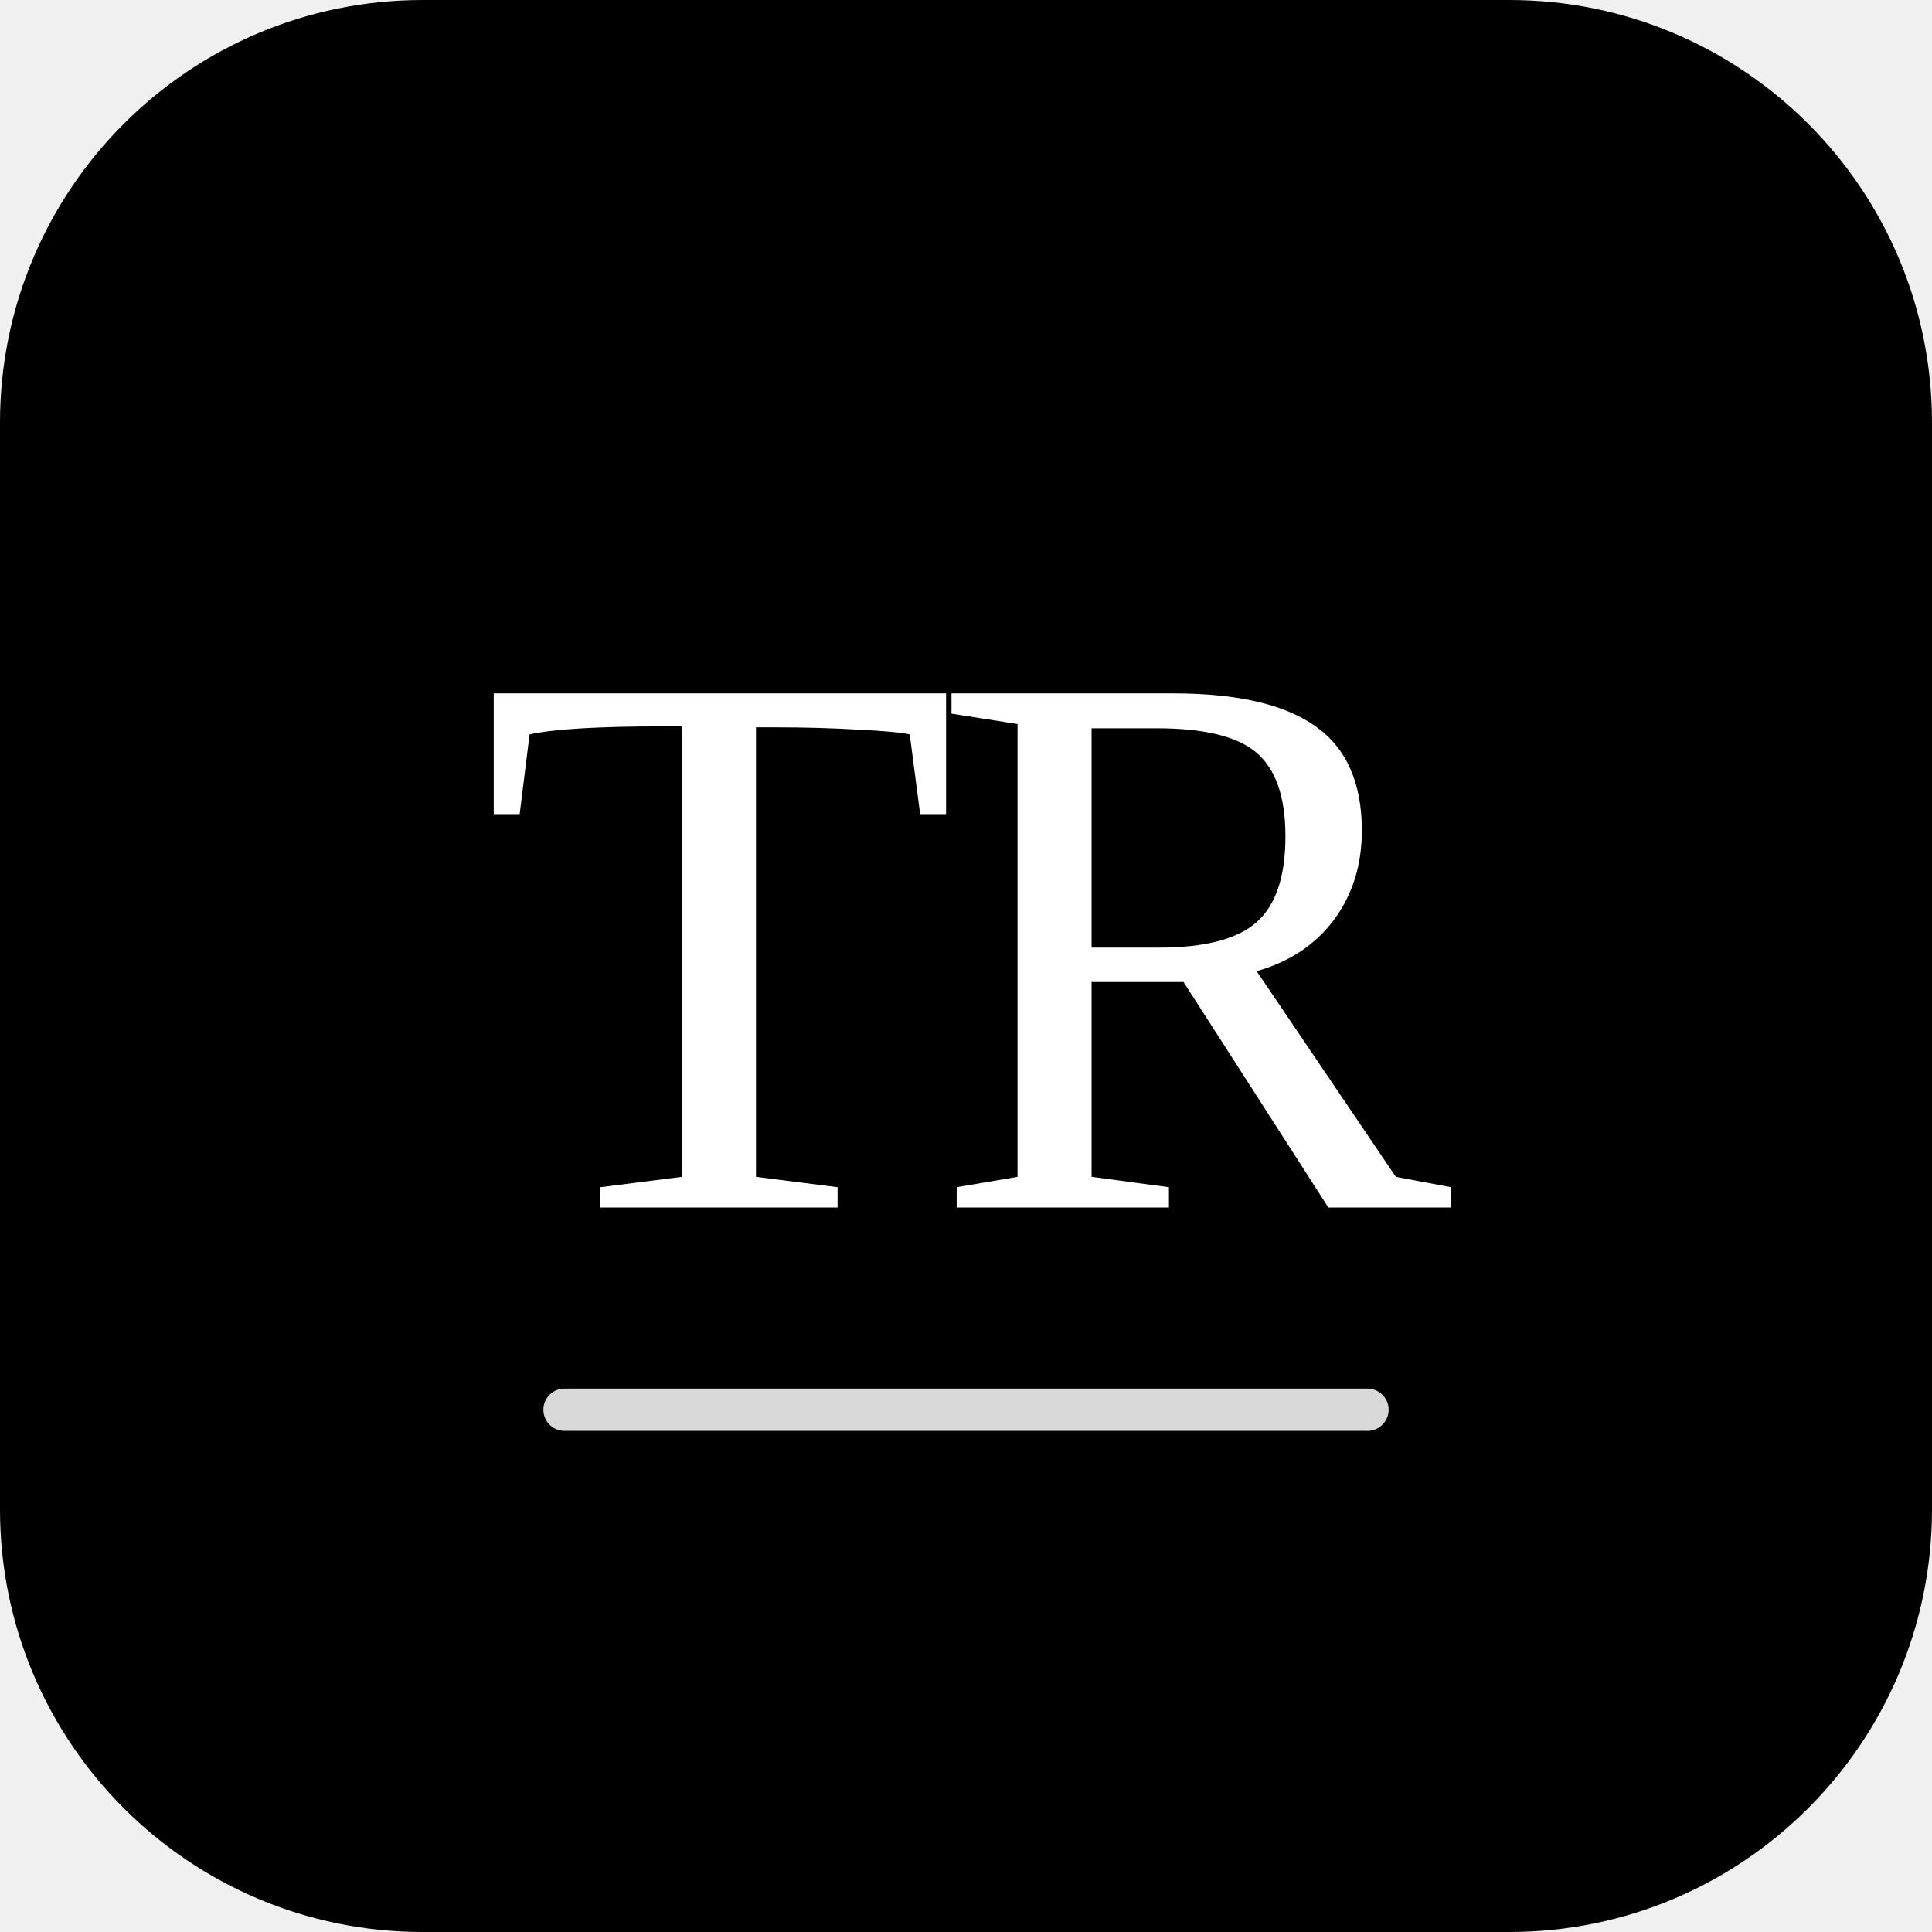
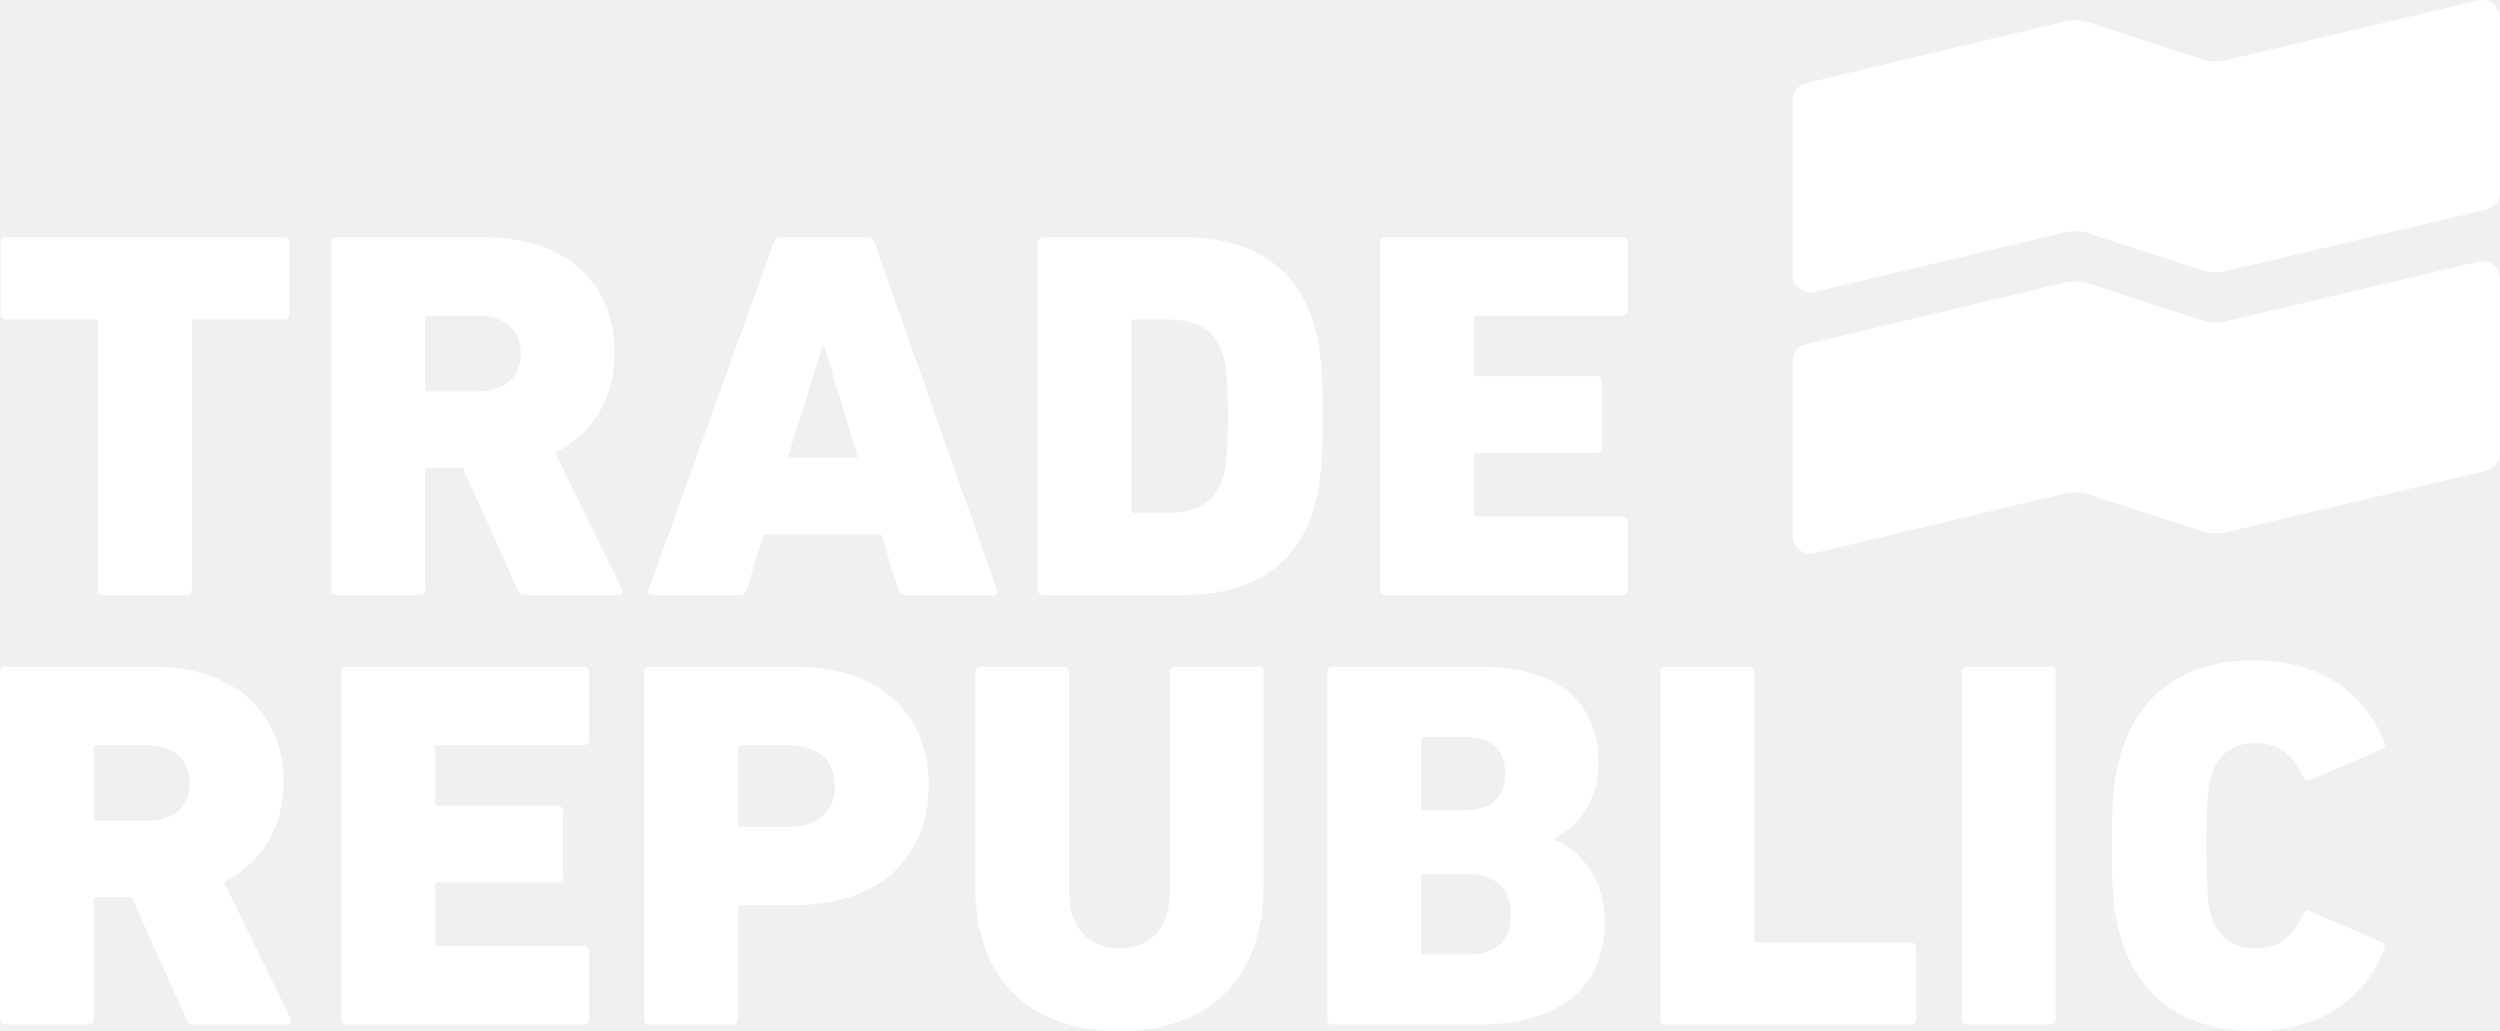
- <svg xmlns="http://www.w3.org/2000/svg" width="64" height="64" viewBox="0 0 64 64" role="img" aria-label="Trade Republic">
-   <rect width="64" height="64" rx="14" fill="#000" />
-   <text x="32" y="40" font-family="Georgia, 'Times New Roman', serif" font-weight="400" font-size="26" letter-spacing="-1" fill="#fff" text-anchor="middle">TR</text>
-   <rect x="18" y="46" width="28" height="1.4" rx=".7" fill="#fff" opacity=".85" />
+ <svg xmlns="http://www.w3.org/2000/svg" id="svg850" version="1.1" viewBox="0 0 79.375 32.733" height="32.733mm" width="79.375mm" fill="#ffffff">
+   <defs id="defs844" />
+   <g transform="translate(-83.35805,-156.2931)" id="layer1">
+     <path style="stroke-width:1.091" d="m 150.745,186.218 c -0.253,-0.768 -0.338,-1.386 -0.338,-3.074 0,-1.688 0.084,-2.307 0.338,-3.075 0.609,-1.855 2.098,-2.807 4.179,-2.807 2.029,0 3.486,0.953 4.128,2.589 0.051,0.118 0.033,0.186 -0.084,0.235 l -2.25,0.969 c -0.119,0.05 -0.186,0.017 -0.238,-0.1 -0.321,-0.668 -0.727,-1.069 -1.506,-1.069 -0.727,0 -1.184,0.351 -1.388,0.986 -0.118,0.35 -0.169,0.702 -0.169,2.273 0,1.571 0.051,1.92 0.169,2.272 0.203,0.635 0.66,0.986 1.388,0.986 0.779,0 1.184,-0.402 1.506,-1.069 0.051,-0.118 0.12,-0.151 0.238,-0.1 l 2.25,0.969 c 0.119,0.05 0.135,0.117 0.084,0.235 -0.644,1.637 -2.097,2.589 -4.128,2.589 -2.081,0 -3.57,-0.953 -4.179,-2.807 z m -5.099,2.44 v -11.028 c 0,-0.1 0.068,-0.168 0.169,-0.168 h 2.64 c 0.1,0 0.168,0.068 0.168,0.168 v 11.026 c 0,0.1 -0.068,0.168 -0.169,0.168 h -2.64 c -0.101,0 -0.168,-0.066 -0.168,-0.167 z m -9.568,0 v -11.028 c 0,-0.1 0.068,-0.168 0.169,-0.168 h 2.64 c 0.101,0 0.169,0.068 0.169,0.168 v 8.488 c 0,0.066 0.033,0.1 0.101,0.1 h 4.873 c 0.101,0 0.169,0.066 0.169,0.167 v 2.272 c 0,0.1 -0.068,0.168 -0.169,0.168 h -7.784 c -0.101,0 -0.169,-0.066 -0.169,-0.167 z m -7.603,-2.156 c 0,0.068 0.033,0.1 0.101,0.1 h 1.353 c 0.931,0 1.404,-0.451 1.404,-1.286 0,-0.786 -0.474,-1.27 -1.404,-1.27 h -1.353 c -0.069,0 -0.101,0.033 -0.101,0.1 v 2.357 z m 0.101,-4.478 h 1.2 c 0.898,0 1.371,-0.385 1.371,-1.17 0,-0.802 -0.457,-1.17 -1.37,-1.17 h -1.201 c -0.069,0 -0.101,0.033 -0.101,0.1 v 2.139 c 0,0.068 0.033,0.1 0.101,0.1 z m -3.08,6.634 v -11.028 c 0,-0.1 0.068,-0.168 0.169,-0.168 h 4.687 c 2.572,0 3.756,1.22 3.756,3.024 0,1.17 -0.542,1.989 -1.404,2.44 v 0.033 c 0.847,0.319 1.607,1.27 1.607,2.59 0,2.223 -1.591,3.275 -4.011,3.275 h -4.636 c -0.1,0 -0.168,-0.066 -0.168,-0.167 z m -6.589,0.368 c -2.791,0 -4.585,-1.571 -4.585,-4.593 v -6.801 c 0,-0.1 0.068,-0.168 0.169,-0.168 h 2.64 c 0.1,0 0.168,0.068 0.168,0.168 v 6.983 c 0,1.137 0.644,1.789 1.607,1.789 0.998,0 1.591,-0.652 1.591,-1.789 v -6.983 c 0,-0.1 0.069,-0.168 0.17,-0.168 h 2.639 c 0.101,0 0.169,0.068 0.169,0.168 v 6.8 c 0,3.026 -1.828,4.595 -4.569,4.595 z m -10.496,-6.482 c 0.931,0 1.456,-0.518 1.456,-1.304 0,-0.786 -0.525,-1.286 -1.456,-1.286 h -1.522 c -0.069,0 -0.101,0.033 -0.101,0.1 v 2.389 c 0,0.066 0.033,0.1 0.101,0.1 z m -1.794,6.282 h -2.639 c -0.1,0 -0.168,-0.068 -0.168,-0.168 v -11.028 c 0,-0.1 0.068,-0.168 0.169,-0.168 h 4.602 c 2.808,0 4.264,1.571 4.264,3.776 0,2.171 -1.473,3.793 -4.265,3.793 h -1.691 c -0.069,0 -0.101,0.033 -0.101,0.1 v 3.525 c 0,0.101 -0.068,0.168 -0.169,0.168 z M 94.194,188.659 V 177.631 c 0,-0.1 0.068,-0.168 0.169,-0.168 h 7.53 c 0.101,0 0.169,0.068 0.169,0.168 v 2.155 c 0,0.101 -0.068,0.167 -0.169,0.167 h -4.619 c -0.069,0 -0.101,0.033 -0.101,0.1 v 1.721 c 0,0.068 0.033,0.1 0.101,0.1 h 3.789 c 0.101,0 0.17,0.068 0.17,0.168 v 2.105 c 0,0.099 -0.069,0.167 -0.17,0.167 h -3.789 c -0.069,0 -0.101,0.033 -0.101,0.1 v 1.822 c 0,0.066 0.033,0.099 0.101,0.099 h 4.619 c 0.101,0 0.169,0.068 0.169,0.167 v 2.155 c 0,0.1 -0.068,0.168 -0.169,0.168 h -7.53 c -0.101,0 -0.169,-0.066 -0.169,-0.167 z m -6.166,-6.3 c 0.846,0 1.353,-0.469 1.353,-1.203 0,-0.735 -0.507,-1.203 -1.353,-1.203 H 86.437 c -0.068,0 -0.101,0.033 -0.101,0.1 v 2.204 c 0,0.068 0.033,0.101 0.101,0.101 h 1.591 z m 4.433,6.466 h -2.927 c -0.153,0 -0.203,-0.05 -0.254,-0.168 L 87.537,184.781 h -1.1 c -0.068,0 -0.101,0.033 -0.101,0.1 v 3.775 c 0,0.1 -0.068,0.168 -0.169,0.168 h -2.639 c -0.101,0 -0.169,-0.068 -0.169,-0.168 v -11.026 c 0,-0.1 0.068,-0.168 0.169,-0.168 h 4.687 c 2.64,0 4.146,1.521 4.146,3.659 0,1.421 -0.678,2.573 -1.896,3.175 l 2.116,4.327 c 0.049,0.1 -0.001,0.201 -0.119,0.201 z m 34.714,-13.804 v -11.028 c 0,-0.1 0.068,-0.168 0.169,-0.168 h 7.53 c 0.101,0 0.169,0.068 0.169,0.168 v 2.155 c 0,0.1 -0.068,0.167 -0.169,0.167 h -4.619 c -0.069,0 -0.101,0.033 -0.101,0.1 v 1.721 c 0,0.068 0.033,0.1 0.101,0.1 h 3.789 c 0.101,0 0.17,0.068 0.17,0.168 v 2.106 c 0,0.099 -0.069,0.167 -0.17,0.167 h -3.789 c -0.069,0 -0.101,0.033 -0.101,0.1 v 1.822 c 0,0.066 0.033,0.098 0.101,0.098 h 4.619 c 0.101,0 0.169,0.069 0.169,0.168 v 2.155 c 0,0.1 -0.068,0.168 -0.169,0.168 h -7.53 c -0.101,-10e-4 -0.169,-0.068 -0.169,-0.168 z m -7.892,-2.539 c 0,0.066 0.034,0.099 0.101,0.099 h 0.897 c 1.05,0 1.625,-0.284 1.895,-1.086 0.101,-0.335 0.169,-0.718 0.169,-1.988 0,-1.27 -0.068,-1.655 -0.169,-1.989 -0.271,-0.803 -0.846,-1.086 -1.895,-1.086 h -0.897 c -0.068,0 -0.101,0.033 -0.101,0.099 z m -2.978,2.539 v -11.028 c 0,-0.1 0.069,-0.168 0.17,-0.168 h 4.449 c 2.029,0 3.519,0.836 4.095,2.59 0.237,0.735 0.338,1.37 0.338,3.091 0,1.703 -0.101,2.357 -0.338,3.09 -0.576,1.754 -2.065,2.59 -4.095,2.59 h -4.449 c -0.101,0 -0.17,-0.066 -0.17,-0.166 z m -7.94,-4.194 h 2.232 l -1.066,-3.543 h -0.051 z m -4.417,4.194 3.976,-11.026 c 0.033,-0.1 0.101,-0.168 0.22,-0.168 h 2.758 c 0.119,0 0.187,0.068 0.22,0.168 l 3.891,11.026 c 0.034,0.1 -0.017,0.168 -0.118,0.168 h -2.793 c -0.118,0 -0.185,-0.068 -0.219,-0.168 l -0.541,-1.754 h -3.741 l -0.541,1.754 c -0.034,0.1 -0.101,0.168 -0.22,0.168 h -2.775 c -0.101,-0.001 -0.153,-0.068 -0.118,-0.168 z m -5.404,-6.299 c 0.846,0 1.353,-0.469 1.353,-1.203 0,-0.735 -0.507,-1.203 -1.353,-1.203 h -1.592 c -0.069,0 -0.101,0.033 -0.101,0.1 v 2.204 c 0,0.068 0.033,0.101 0.101,0.101 h 1.591 z m 4.433,6.466 h -2.927 c -0.153,0 -0.203,-0.05 -0.253,-0.168 l -1.744,-3.876 h -1.099 c -0.069,0 -0.101,0.033 -0.101,0.1 v 3.775 c 0,0.1 -0.069,0.168 -0.17,0.168 h -2.64 c -0.101,0 -0.169,-0.068 -0.169,-0.168 v -11.026 c 0,-0.1 0.068,-0.168 0.169,-0.168 h 4.687 c 2.64,0 4.145,1.521 4.145,3.661 0,1.421 -0.676,2.573 -1.895,3.175 l 2.116,4.327 c 0.05,0.098 0,0.2 -0.12,0.2 z m -13.695,0 H 86.642 c -0.1,0 -0.169,-0.068 -0.169,-0.168 v -8.488 c 0,-0.066 -0.033,-0.099 -0.101,-0.099 h -2.827 c -0.1,0 -0.168,-0.068 -0.168,-0.168 v -2.272 c 0,-0.1 0.068,-0.168 0.169,-0.168 h 8.832 c 0.101,0 0.169,0.068 0.169,0.168 v 2.272 c 0,0.1 -0.068,0.168 -0.169,0.168 h -2.826 c -0.068,0 -0.101,0.033 -0.101,0.099 v 8.489 c 0,0.1 -0.068,0.167 -0.169,0.167 z m 73.022,-12.245 a 0.554,0.554 0 0 0 0.429,-0.538 h -0.002 v -5.558 a 0.559,0.559 0 0 0 -0.69,-0.538 l -8.014,1.897 a 1.386,1.386 0 0 1 -0.745,-0.029 l -3.616,-1.173 a 1.382,1.382 0 0 0 -0.747,-0.029 l -8.214,1.957 a 0.553,0.553 0 0 0 -0.429,0.537 v 5.557 a 0.56,0.56 0 0 0 0.692,0.538 l 7.951,-1.894 c 0.247,-0.059 0.506,-0.049 0.747,0.029 l 3.616,1.174 c 0.24,0.076 0.499,0.087 0.745,0.029 l 8.276,-1.959 z m 0,8.292 a 0.553,0.553 0 0 0 0.429,-0.538 h -0.002 v -5.557 a 0.559,0.559 0 0 0 -0.69,-0.538 l -8.014,1.895 a 1.386,1.386 0 0 1 -0.745,-0.029 l -3.616,-1.174 a 1.382,1.382 0 0 0 -0.747,-0.029 l -8.213,1.957 a 0.553,0.553 0 0 0 -0.429,0.538 v 5.556 a 0.56,0.56 0 0 0 0.692,0.538 l 7.951,-1.894 c 0.247,-0.059 0.506,-0.049 0.747,0.029 l 3.616,1.174 c 0.24,0.077 0.499,0.087 0.745,0.029 z" id="path2" />
+   </g>
</svg>
